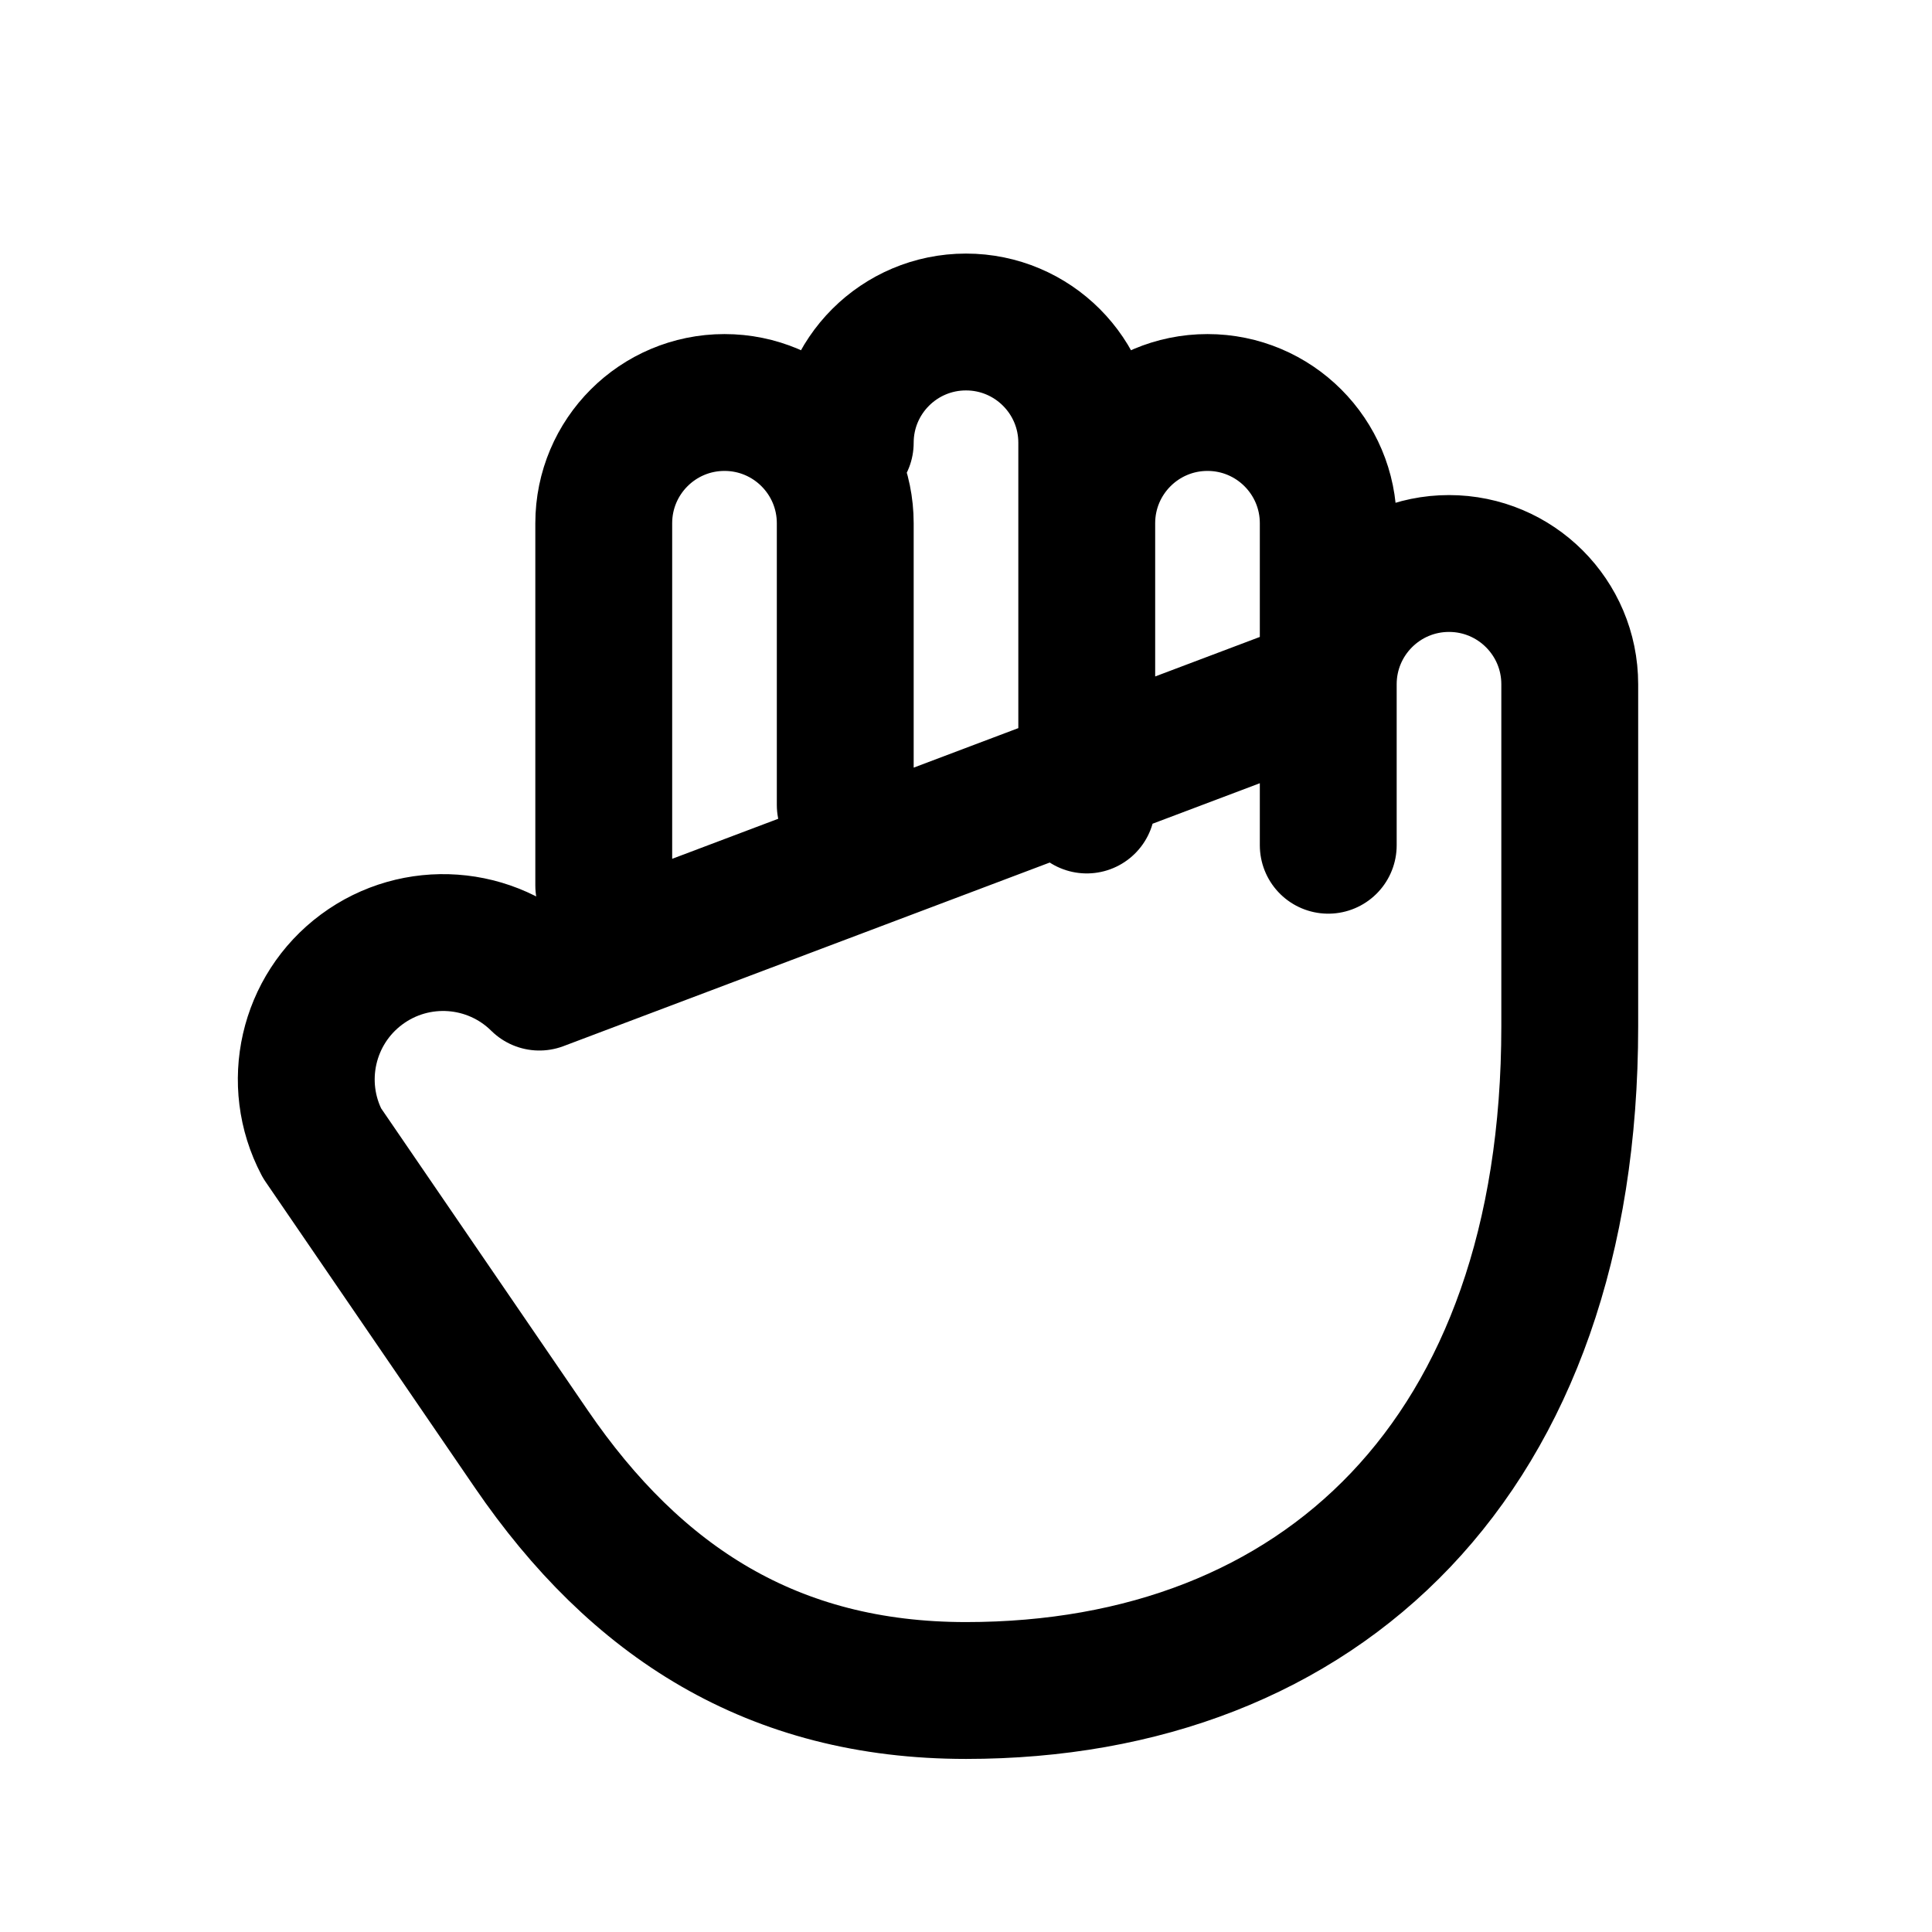
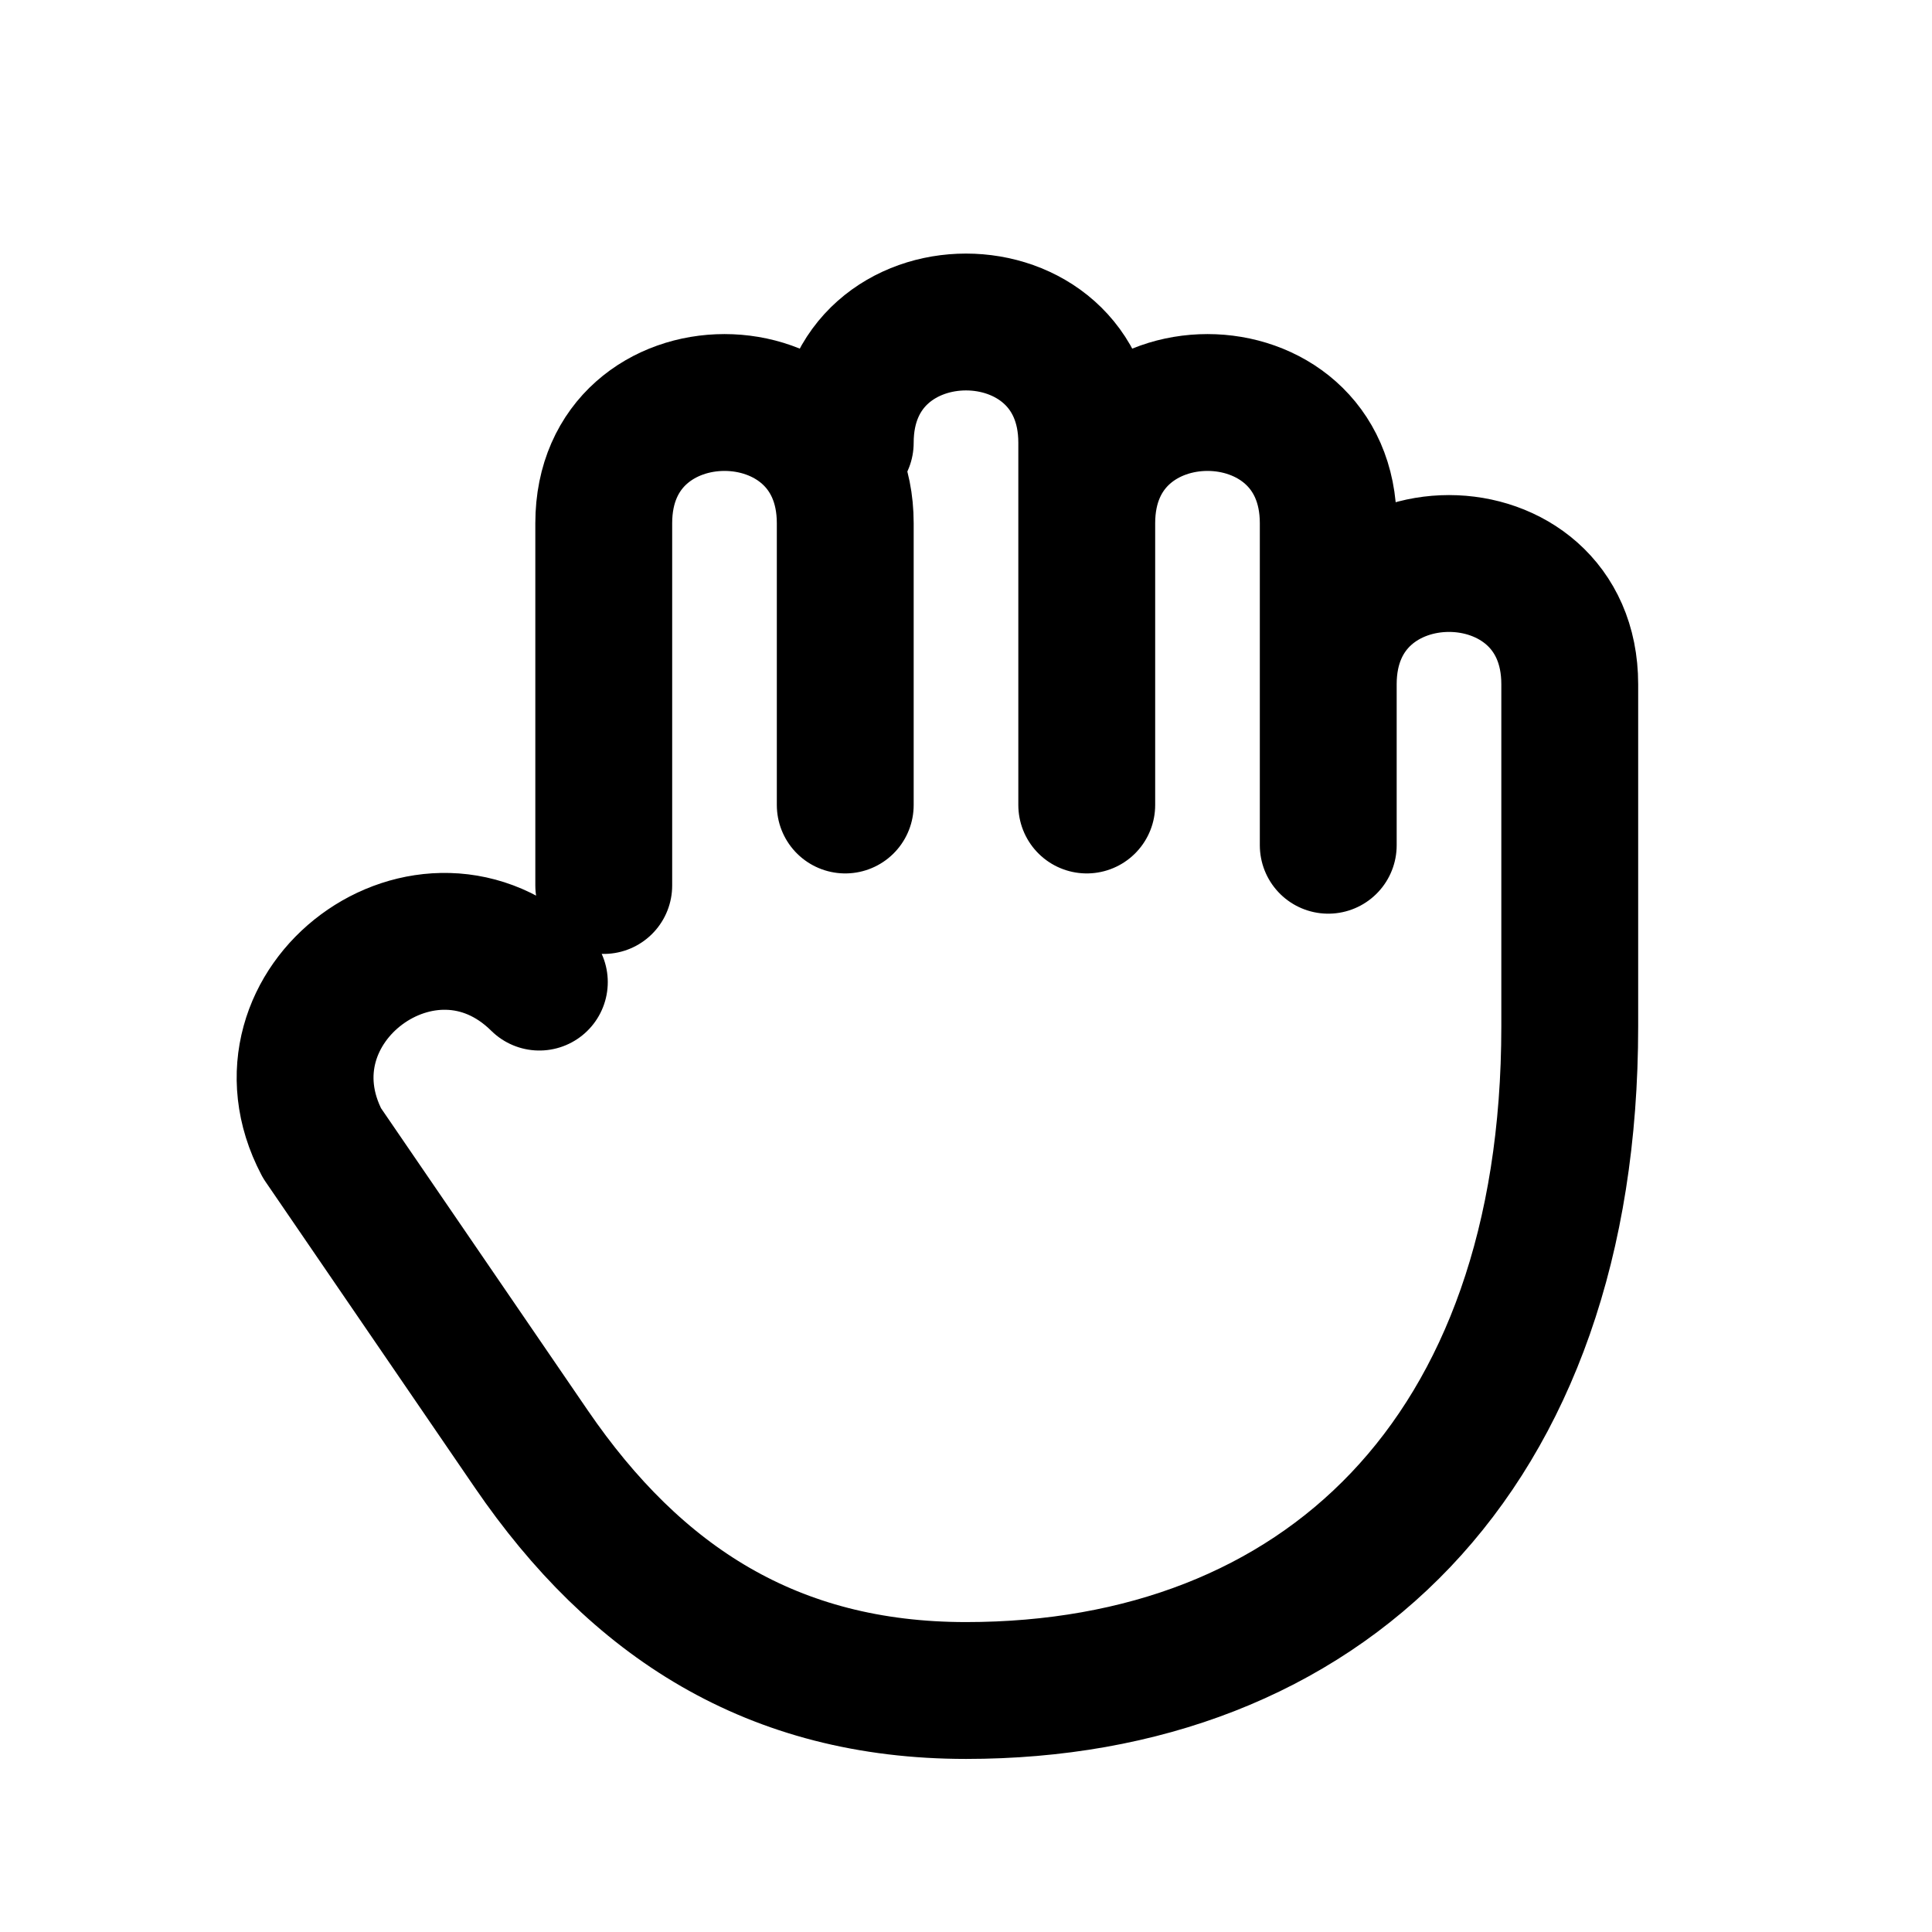
- <svg xmlns="http://www.w3.org/2000/svg" viewBox="0 0 24 24" aria-hidden="true" style="   display: block;   width: 100%;   height: 100%;   fill: none;   stroke: currentColor;   stroke-width: 1.7;   stroke-linecap: round;   stroke-linejoin: round;  ">
-   <path d="M7.5 11V6.5a1.5 1.5 0 0 1 3 0V10m0-4.5a1.5 1.5 0 0 1 3 0V10m0-3.5a1.5 1.5 0 0 1 3 0v4m0-2a1.5 1.5 0 0 1 3 0v4.25C19.5 18.1 16.4 21 12 21c-2.4 0-4.1-1.1-5.4-3L4 14.2a1.7 1.7 0 0 1 2.7-2Z" />
+ <svg xmlns="http://www.w3.org/2000/svg" viewBox="0 0 24 24" aria-hidden="true" style="   display: block;   width: 100%;   height: 100%;   fill: none;   stroke: currentColor;   stroke-width: 1.7;   stroke-linecap: round;   stroke-linejoin: round;  " version="1.1" id="svg1">
+   <defs id="defs1" />
+   <path d="M 7.5,11 V 6.5 c 0,-2 3,-2 3,0 V 10 m 0,-4.5 c 0,-2 3,-2 3,0 V 10 m 0,-3.5 c 0,-2 3,-2 3,0 v 4 m 0,-2 c 0,-2 3,-2 3,0 v 4.25 C 19.5,18.1 16.4,21 12,21 9.6,21 7.9,19.9 6.6,18 L 4,14.2 c -0.904,-1.72 1.318,-3.366 2.7,-2" id="path1" />
</svg>
